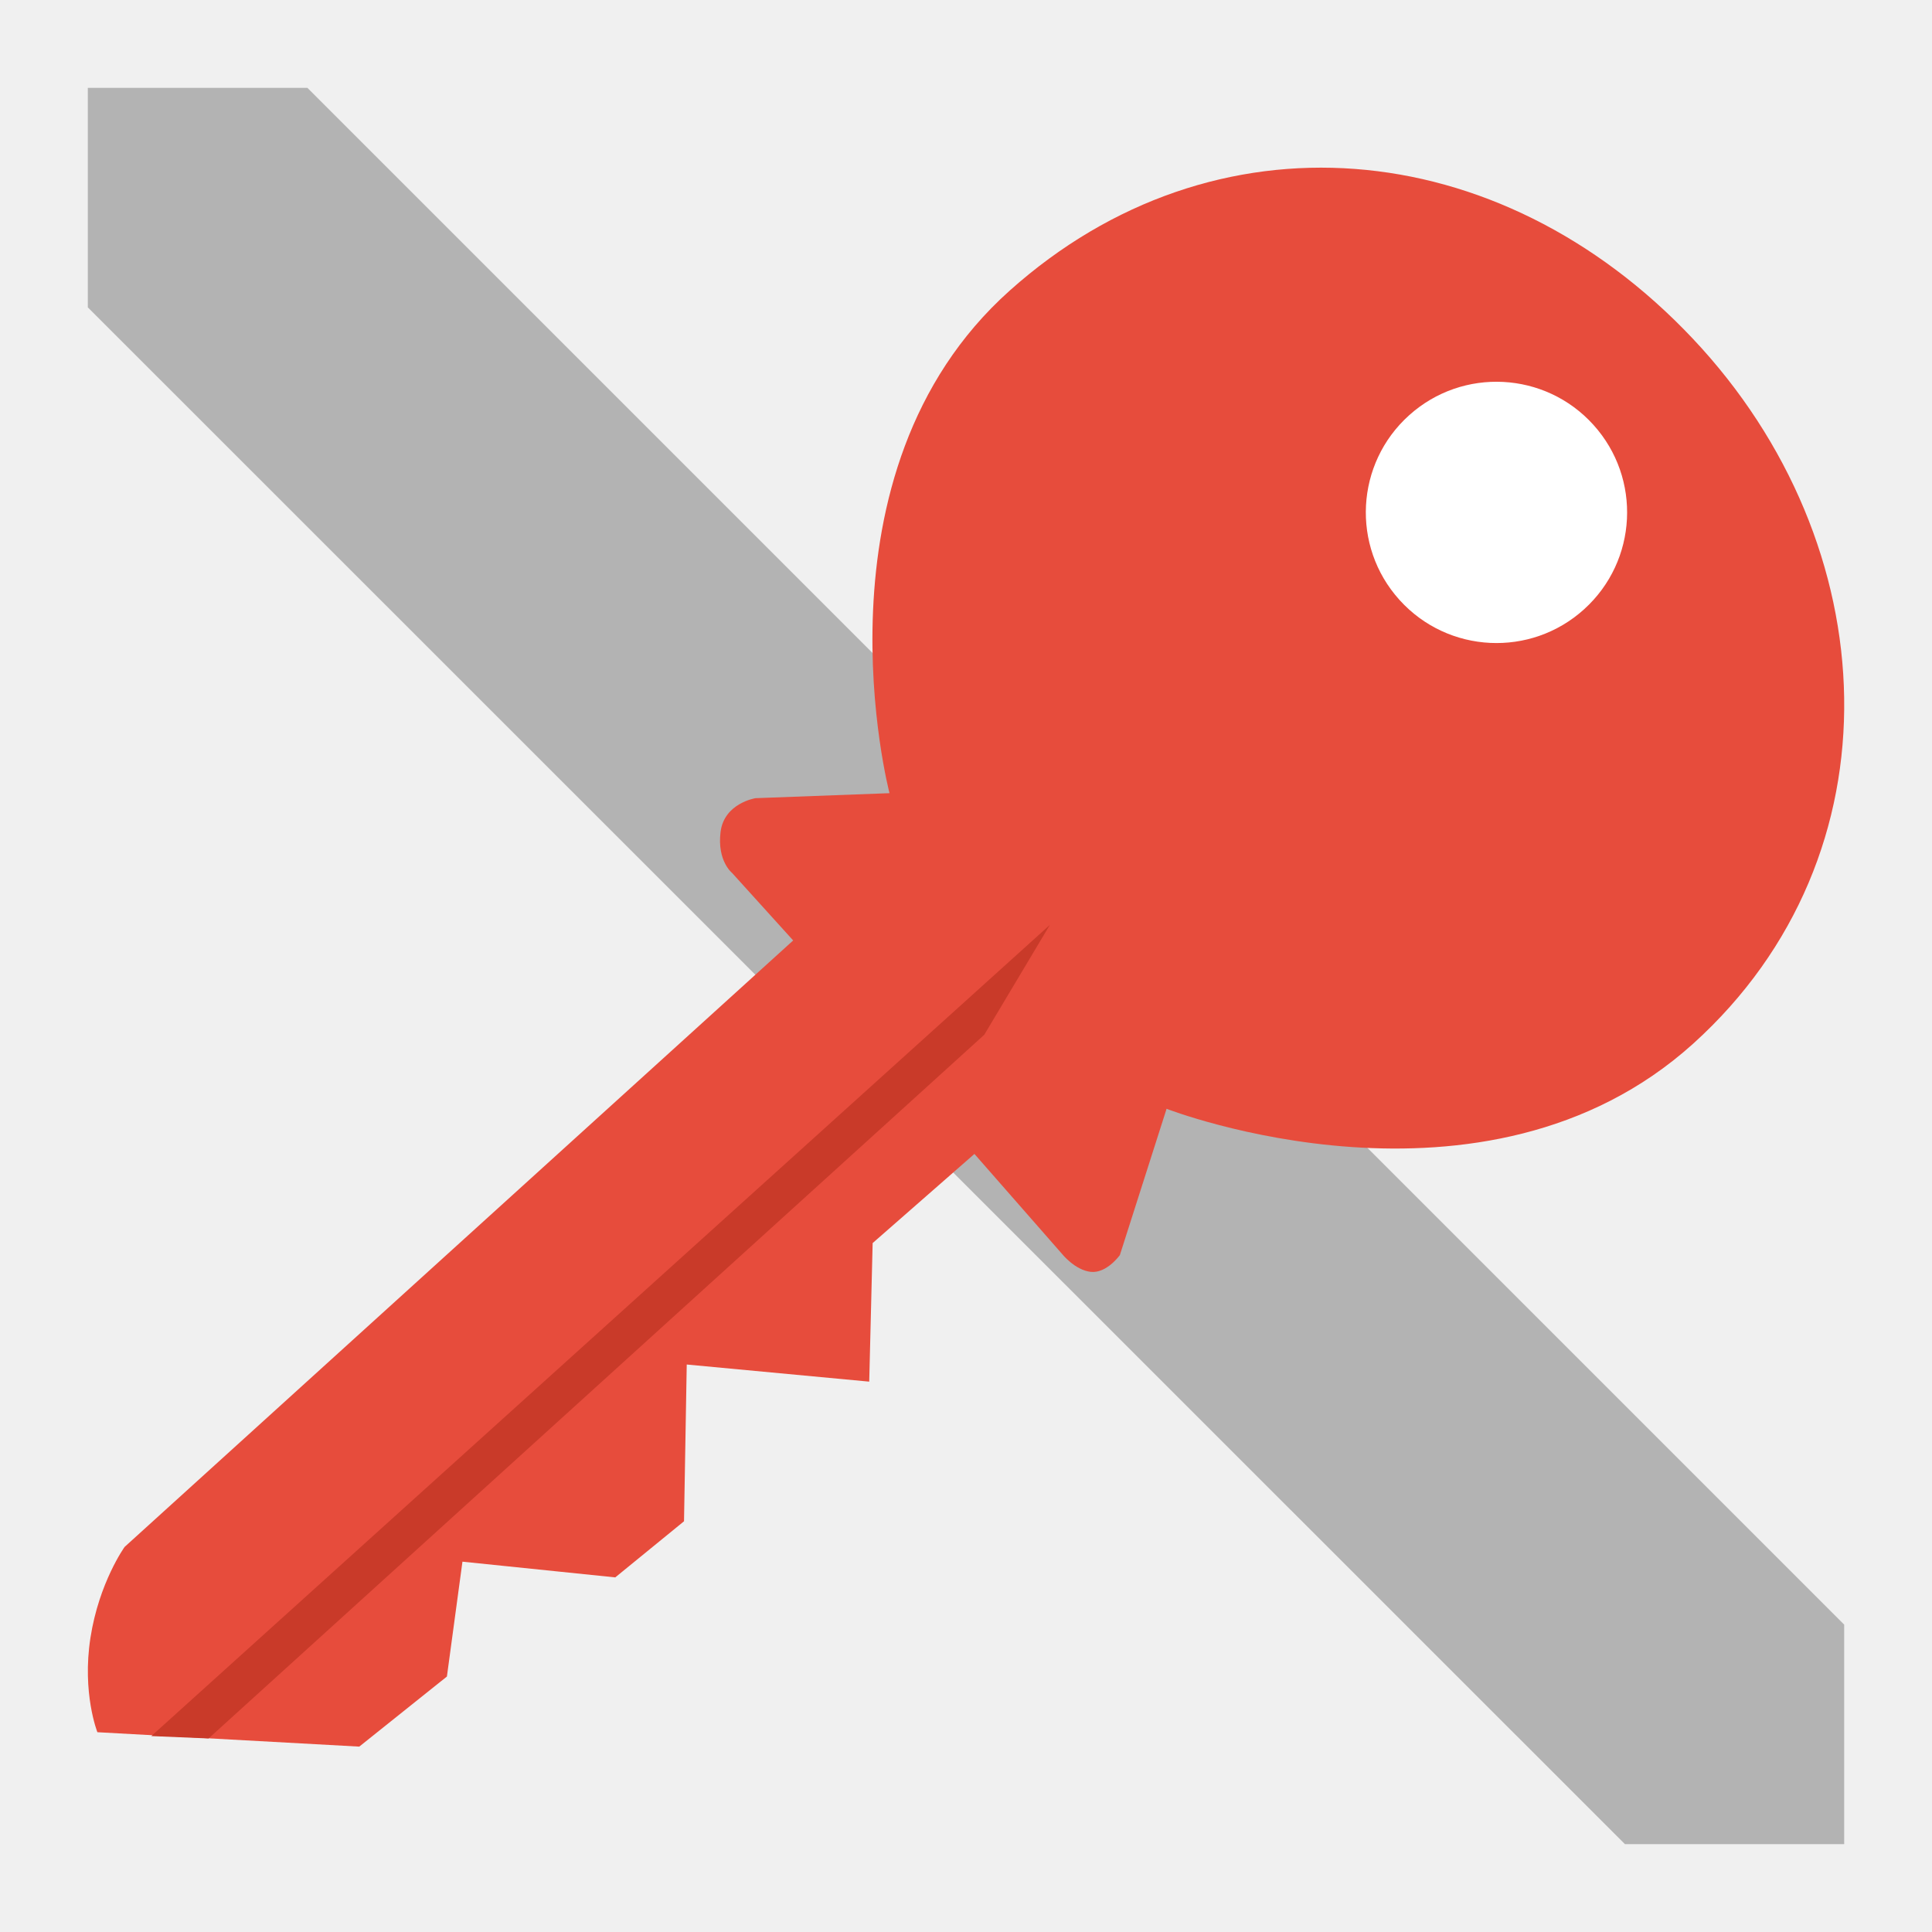
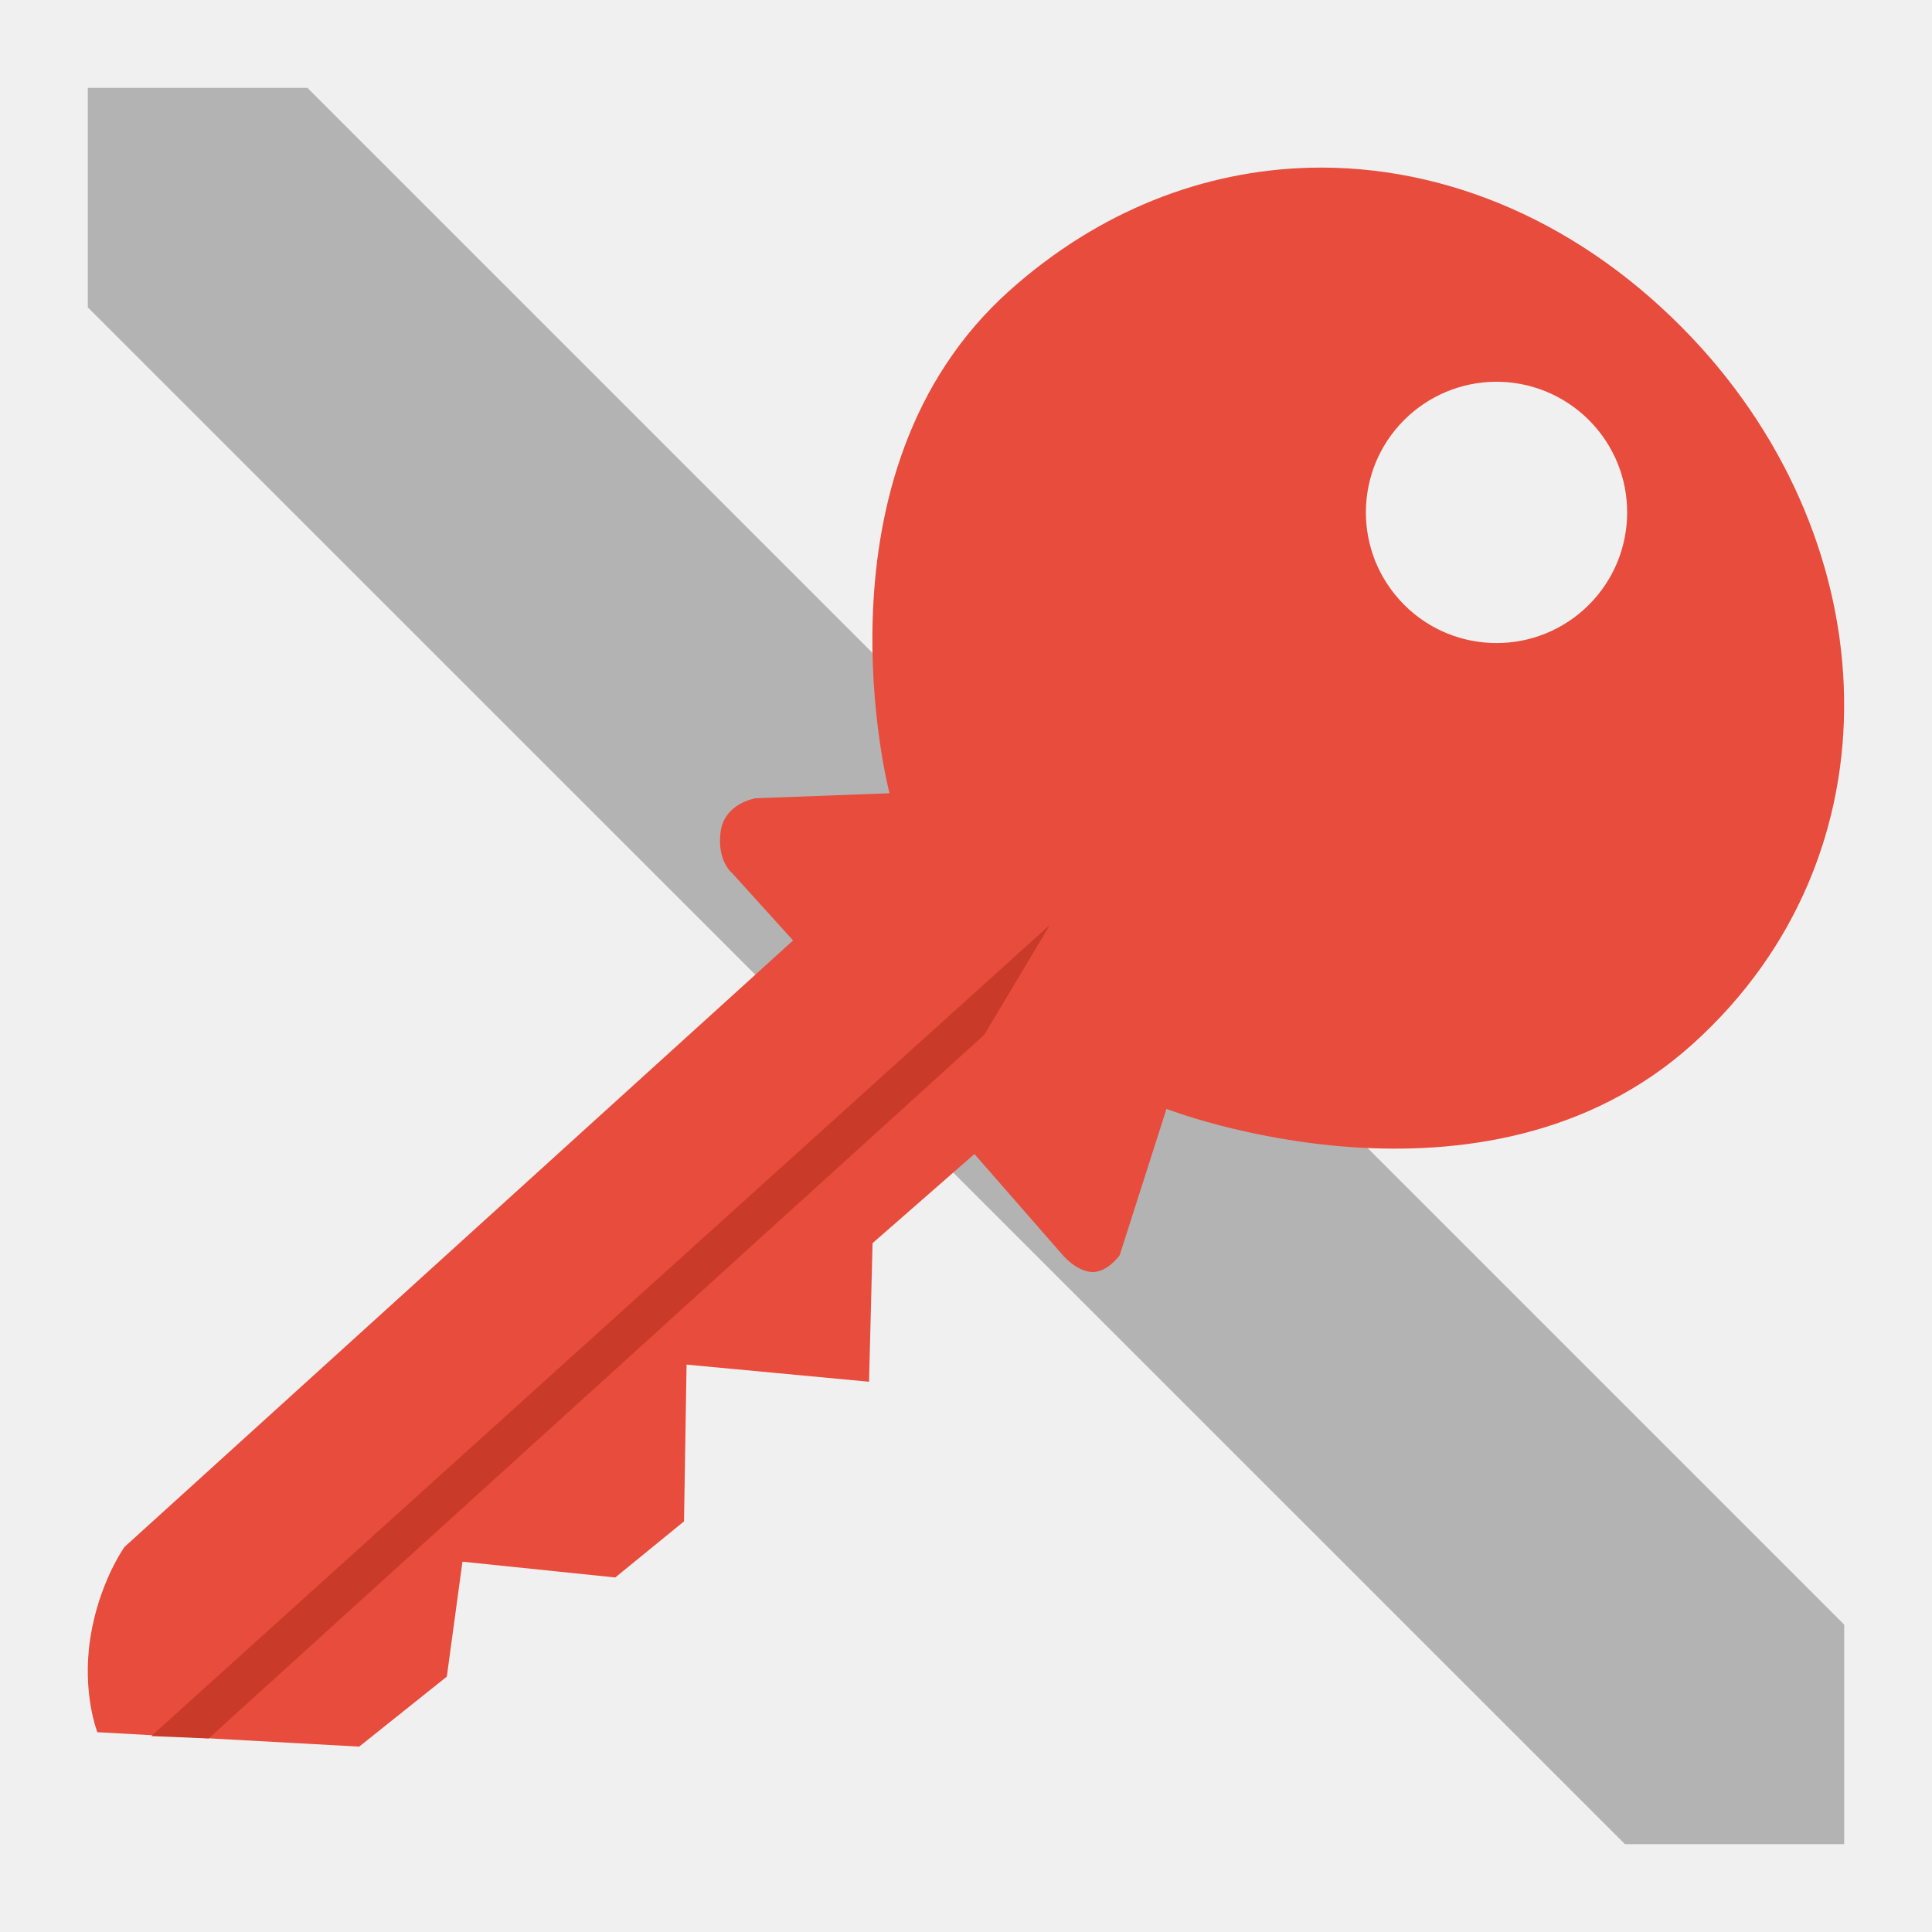
<svg xmlns="http://www.w3.org/2000/svg" xmlns:xlink="http://www.w3.org/1999/xlink" width="22" height="22" id="svg2" version="1.1">
  <defs id="defs4">
    <linearGradient x1="19.245" y1="21.031" x2="19.36" gradientUnits="userSpaceOnUse" y2="44.984" id="linearGradient2460">
      <stop offset="0" style="stop-color:#00bdf0;stop-opacity:1;" id="stop3602" />
      <stop offset="1" style="stop-color:#0093dc;stop-opacity:1;" id="stop3604" />
    </linearGradient>
    <linearGradient xlink:href="#ButtonShadow-0-1-1-5-9" id="linearGradient4114-2-6" gradientUnits="userSpaceOnUse" gradientTransform="matrix(1.03178,0,0,1.03178,-830.8641,592.6779)" x1="1012.513" y1="484.417" x2="1006.808" y2="20.626" />
    <linearGradient x1="45.448" y1="92.54" x2="45.448" y2="7.017" id="ButtonShadow-0-1-1-5-9" gradientUnits="userSpaceOnUse" gradientTransform="matrix(1.005865,0,0,0.994169,100,0)">
      <stop id="stop3750-8-9-3-6-4" style="stop-color:#000000;stop-opacity:1" offset="0" />
      <stop id="stop3752-5-6-4-2-9" style="stop-color:#000000;stop-opacity:0.588" offset="1" />
    </linearGradient>
    <linearGradient xlink:href="#ButtonShadow-0-1-1-5-9" id="linearGradient4112-2-6" gradientUnits="userSpaceOnUse" gradientTransform="matrix(1.040254,0,0,1.040254,-837.9512,592.5182)" x1="1012.513" y1="484.417" x2="1006.808" y2="20.626" />
    <linearGradient xlink:href="#ButtonShadow-0-1-1-5-9" id="linearGradient4110-6-7" gradientUnits="userSpaceOnUse" gradientTransform="matrix(1.023305,0,0,1.023305,-823.777,592.8376)" x1="1012.513" y1="484.417" x2="1006.808" y2="20.626" />
    <linearGradient xlink:href="#ButtonShadow-0-1-1-5-9" id="linearGradient4116-6-3" gradientUnits="userSpaceOnUse" gradientTransform="matrix(1.01483,0,0,1.01483,-816.69,592.9972)" x1="1012.513" y1="484.417" x2="1006.808" y2="20.626" />
    <linearGradient y2="20.626" x2="1006.808" y1="484.417" x1="1012.513" gradientTransform="matrix(1.007415,0,0,1.007415,-810.4888,593.1369)" gradientUnits="userSpaceOnUse" id="linearGradient5342-3" xlink:href="#ButtonShadow-0-1-1-5-9" />
    <linearGradient xlink:href="#linearGradient3737-9" id="linearGradient4084-8" gradientUnits="userSpaceOnUse" gradientTransform="translate(778.5998,-360.5596)" x1="993.439" y1="51.512" x2="988.786" y2="363.738" />
    <linearGradient id="linearGradient3737-9">
      <stop id="stop3739-7" style="stop-color:#ffffff;stop-opacity:1" offset="0" />
      <stop id="stop3741-4" style="stop-color:#ffffff;stop-opacity:0" offset="1" />
    </linearGradient>
    <linearGradient xlink:href="#linearGradient4046-3" id="linearGradient4086-12" gradientUnits="userSpaceOnUse" x1="1764.649" y1="155.597" x2="1763.69" y2="-55.941" />
    <linearGradient id="linearGradient4046-3">
      <stop id="stop4048-7" style="stop-color:#000000;stop-opacity:1;" offset="0" />
      <stop id="stop4050-73" style="stop-color:#ffffff;stop-opacity:0.2" offset="1" />
    </linearGradient>
    <linearGradient y2="32" x2="272" y1="288" x1="272" gradientTransform="translate(0,-4)" gradientUnits="userSpaceOnUse" id="linearGradient3876" xlink:href="#outerBackgroundGradient" />
    <linearGradient id="outerBackgroundGradient">
      <stop id="stop3864-8-6" offset="0" style="stop-color:#007dbb;stop-opacity:1;" />
      <stop id="stop3866-9-1" offset="1" style="stop-color:#00abd7;stop-opacity:1;" />
    </linearGradient>
    <linearGradient xlink:href="#outerBackgroundGradient" id="linearGradient5589" gradientUnits="userSpaceOnUse" gradientTransform="translate(571.1238,-178.0541)" x1="272" y1="288" x2="272" y2="32" />
    <linearGradient y2="32" x2="272" y1="288" x1="272" gradientTransform="translate(571.1238,-178.0541)" gradientUnits="userSpaceOnUse" id="linearGradient5614" xlink:href="#outerBackgroundGradient" />
    <radialGradient gradientUnits="userSpaceOnUse" r="236" fy="151.786" fx="256" cy="151.786" cx="256" id="radialGradient6124" xlink:href="#linearGradient2460" />
    <linearGradient xlink:href="#linearGradient3737-9" id="linearGradient7749" gradientUnits="userSpaceOnUse" gradientTransform="translate(778.5998,-360.5596)" x1="993.439" y1="51.512" x2="988.786" y2="363.738" />
    <linearGradient xlink:href="#linearGradient4046-3" id="linearGradient7751" gradientUnits="userSpaceOnUse" x1="1764.649" y1="155.597" x2="1763.69" y2="-55.941" />
    <linearGradient xlink:href="#linearGradient2460-9" id="linearGradient3157" gradientUnits="userSpaceOnUse" gradientTransform="matrix(12.10256,0,0,12.10256,-34.46825,-46.18711)" x1="18.93" y1="6.295" x2="19.36" y2="36.644" />
    <linearGradient id="linearGradient2460-9" y2="44.984" gradientUnits="userSpaceOnUse" x2="19.36" y1="21.031" x1="19.245">
      <stop id="stop3602-6" style="stop-color:#fafafa;stop-opacity:1;" offset="0" />
      <stop id="stop3604-4" style="stop-color:#f0f0f0;stop-opacity:1;" offset="1" />
    </linearGradient>
    <radialGradient gradientUnits="userSpaceOnUse" r="236" fy="151.786" fx="256" cy="151.786" cx="256" id="radialGradient6124-5" xlink:href="#linearGradient2460-7" />
    <linearGradient x1="19.245" y1="21.031" x2="19.36" gradientUnits="userSpaceOnUse" y2="44.984" id="linearGradient2460-7">
      <stop offset="0" style="stop-color:#00bdf0;stop-opacity:1;" id="stop3602-2" />
      <stop offset="1" style="stop-color:#0093dc;stop-opacity:1;" id="stop3604-5" />
    </linearGradient>
    <radialGradient gradientTransform="translate(-20,-20)" r="236" fy="151.786" fx="256" cy="151.786" cx="256" gradientUnits="userSpaceOnUse" id="radialGradient8295" xlink:href="#linearGradient2460-7" />
    <linearGradient y2="363.738" x2="988.786" y1="51.512" x1="993.439" gradientTransform="translate(778.5998,-360.5596)" gradientUnits="userSpaceOnUse" id="linearGradient4084-8-0" xlink:href="#linearGradient3737-9-9" />
    <linearGradient id="linearGradient3737-9-9">
      <stop offset="0" style="stop-color:#ffffff;stop-opacity:1" id="stop3739-7-4" />
      <stop offset="1" style="stop-color:#ffffff;stop-opacity:0" id="stop3741-4-1" />
    </linearGradient>
    <linearGradient y2="-55.941" x2="1763.69" y1="155.597" x1="1764.649" gradientUnits="userSpaceOnUse" id="linearGradient4086-12-7" xlink:href="#linearGradient4046-3-0" />
    <linearGradient id="linearGradient4046-3-0">
      <stop offset="0" style="stop-color:#000000;stop-opacity:1;" id="stop4048-7-4" />
      <stop offset="1" style="stop-color:#ffffff;stop-opacity:0.2" id="stop4050-73-8" />
    </linearGradient>
    <clipPath id="clipPath-640338618">
      <g id="g3051" transform="translate(0,-1004.362)">
        <path id="path3053" transform="matrix(15.33333,0,0,11.5,415,878.8622)" d="m -24,13 c 0,1.105 -0.672,2 -1.5,2 -0.828,0 -1.5,-0.895 -1.5,-2 0,-1.105 0.672,-2 1.5,-2 0.828,0 1.5,0.895 1.5,2 z" style="fill:#1890d0" />
      </g>
    </clipPath>
    <clipPath id="clipPath-632768364">
      <g id="g3046" transform="translate(0,-1004.362)">
        <path id="path3048" transform="matrix(15.33333,0,0,11.5,415,878.8622)" d="m -24,13 c 0,1.105 -0.672,2 -1.5,2 -0.828,0 -1.5,-0.895 -1.5,-2 0,-1.105 0.672,-2 1.5,-2 0.828,0 1.5,0.895 1.5,2 z" style="fill:#1890d0" />
      </g>
    </clipPath>
    <linearGradient gradientTransform="matrix(0,-1,1,0,-1.5e-6,48)" gradientUnits="userSpaceOnUse" x2="47" x1="1" id="linearGradient3764">
      <stop id="stop3041" stop-opacity="1" stop-color="#45aa2a" />
      <stop id="stop3043" stop-opacity="1" stop-color="#4aba2e" offset="1" />
    </linearGradient>
  </defs>
  <g id="layer1" transform="translate(0,-1030.362)" />
  <g id="g2036" transform="matrix(1.1,0,0,0.44444,95.08106,-233.6075)">
    <g id="g3712" style="opacity:0.4" transform="matrix(1.0526,0,0,1.2857,-1.2632,-13.429)" />
  </g>
  <g transform="translate(97.48106,-258.7185)" id="g3541" />
  <g transform="translate(97.48106,-258.7185)" id="g3536" />
  <g id="g4103" transform="translate(-11.98507,-1082.117)" />
  <g id="g4076" transform="translate(-605.5193,-843.9683)">
    <g transform="translate(-926.6676,684.3845)" id="g4038" />
  </g>
  <g id="g3067" transform="matrix(9.201077,0,0,9.201077,698.1307,-479.409)" />
-   <path id="SVGCleanerId_0" d="M 1,1 V 3.5 L 18.504,21 h 2.496 V 18.5 L 3.5,1 Z m 0,0" style="fill:#b3b3b3;fill-opacity:1;fill-rule:nonzero;stroke:none" />
-   <path style="fill:#e74c3c;fill-opacity:1;stroke:none" d="m 10.129,9.032 -1.526,0.057 c 0,0 -0.358,0.056 -0.398,0.386 -0.04,0.33 0.131,0.465 0.131,0.465 L 9.032,10.709 1.419,17.615 c 0,0 -0.291,0.404 -0.389,1.034 -0.098,0.63 0.079,1.076 0.079,1.076 l 2.982,0.164 0.998,-0.798 0.177,-1.308 1.74,0.179 0.783,-0.639 0.031,-1.785 2.078,0.195 0.039,-1.578 1.159,-1.015 0.998,1.139 c 0,0 0.148,0.186 0.329,0.204 0.18,0.018 0.329,-0.191 0.329,-0.191 l 0.532,-1.666 c 0,0 3.616,1.408 5.997,-0.742 C 21.66,9.735 21.487,6.2 19.276,3.856 17.065,1.512 13.824,1.23 11.499,3.308 9.173,5.385 10.129,9.032 10.129,9.032 Z" id="path3002" />
-   <path style="fill:#c93a29;fill-opacity:1;stroke:none" d="M 11.208,11.783 11.955,10.532 1.723,19.769 2.375,19.796 Z" id="path3772" />
-   <path style="fill:#ffffff;fill-opacity:1;stroke:none" id="path3774" d="m -7.214,15.771 a 1.487,1.487 0 0 1 -1.486,1.487 1.487,1.487 0 0 1 -1.489,-1.484 1.487,1.487 0 0 1 1.482,-1.491 1.487,1.487 0 0 1 1.493,1.48" transform="matrix(-0.7406831,0.6718545,0.6718545,0.7406831,0,0)" />
+   <g id="g4200">
+     <path style="fill:#b3b3b3;fill-opacity:1;fill-rule:nonzero;stroke:none" d="M 1,1 V 3.5 L 18.504,21 h 2.496 V 18.5 L 3.5,1 Z m 0,0" id="SVGCleanerId_0" />
+     <path id="path3002" d="M 14.914 1.91 C 13.709 1.941 12.516 2.398 11.498 3.307 C 9.172 5.384 10.129 9.033 10.129 9.033 L 8.604 9.09 C 8.604 9.09 8.245 9.146 8.205 9.477 C 8.165 9.807 8.336 9.941 8.336 9.941 L 9.031 10.709 L 1.418 17.615 C 1.418 17.615 1.128 18.018 1.029 18.648 C 0.931 19.279 1.109 19.725 1.109 19.725 L 4.09 19.889 L 5.088 19.092 L 5.266 17.783 L 7.006 17.963 L 7.789 17.324 L 7.818 15.539 L 9.896 15.734 L 9.936 14.156 L 11.096 13.141 L 12.092 14.281 C 12.092 14.281 12.242 14.467 12.422 14.484 C 12.602 14.502 12.75 14.293 12.75 14.293 L 13.283 12.627 C 13.283 12.627 16.899 14.035 19.279 11.885 C 21.66 9.735 21.486 6.2 19.275 3.855 C 18.032 2.537 16.463 1.871 14.914 1.91 z M 17.096 4.348 A 1.487 1.487 0 0 1 18.145 4.838 A 1.487 1.487 0 0 1 18.039 6.938 A 1.487 1.487 0 0 1 15.939 6.834 L 15.934 6.828 A 1.487 1.487 0 0 1 16.045 4.73 A 1.487 1.487 0 0 1 17.096 4.348 z " style="fill:#e74c3c;fill-opacity:1;stroke:none" />
+     <path id="path3772" d="M 11.208,11.783 11.955,10.532 1.723,19.769 2.375,19.796 Z" style="fill:#c93a29;fill-opacity:1;stroke:none" />
+   </g>
</svg>
